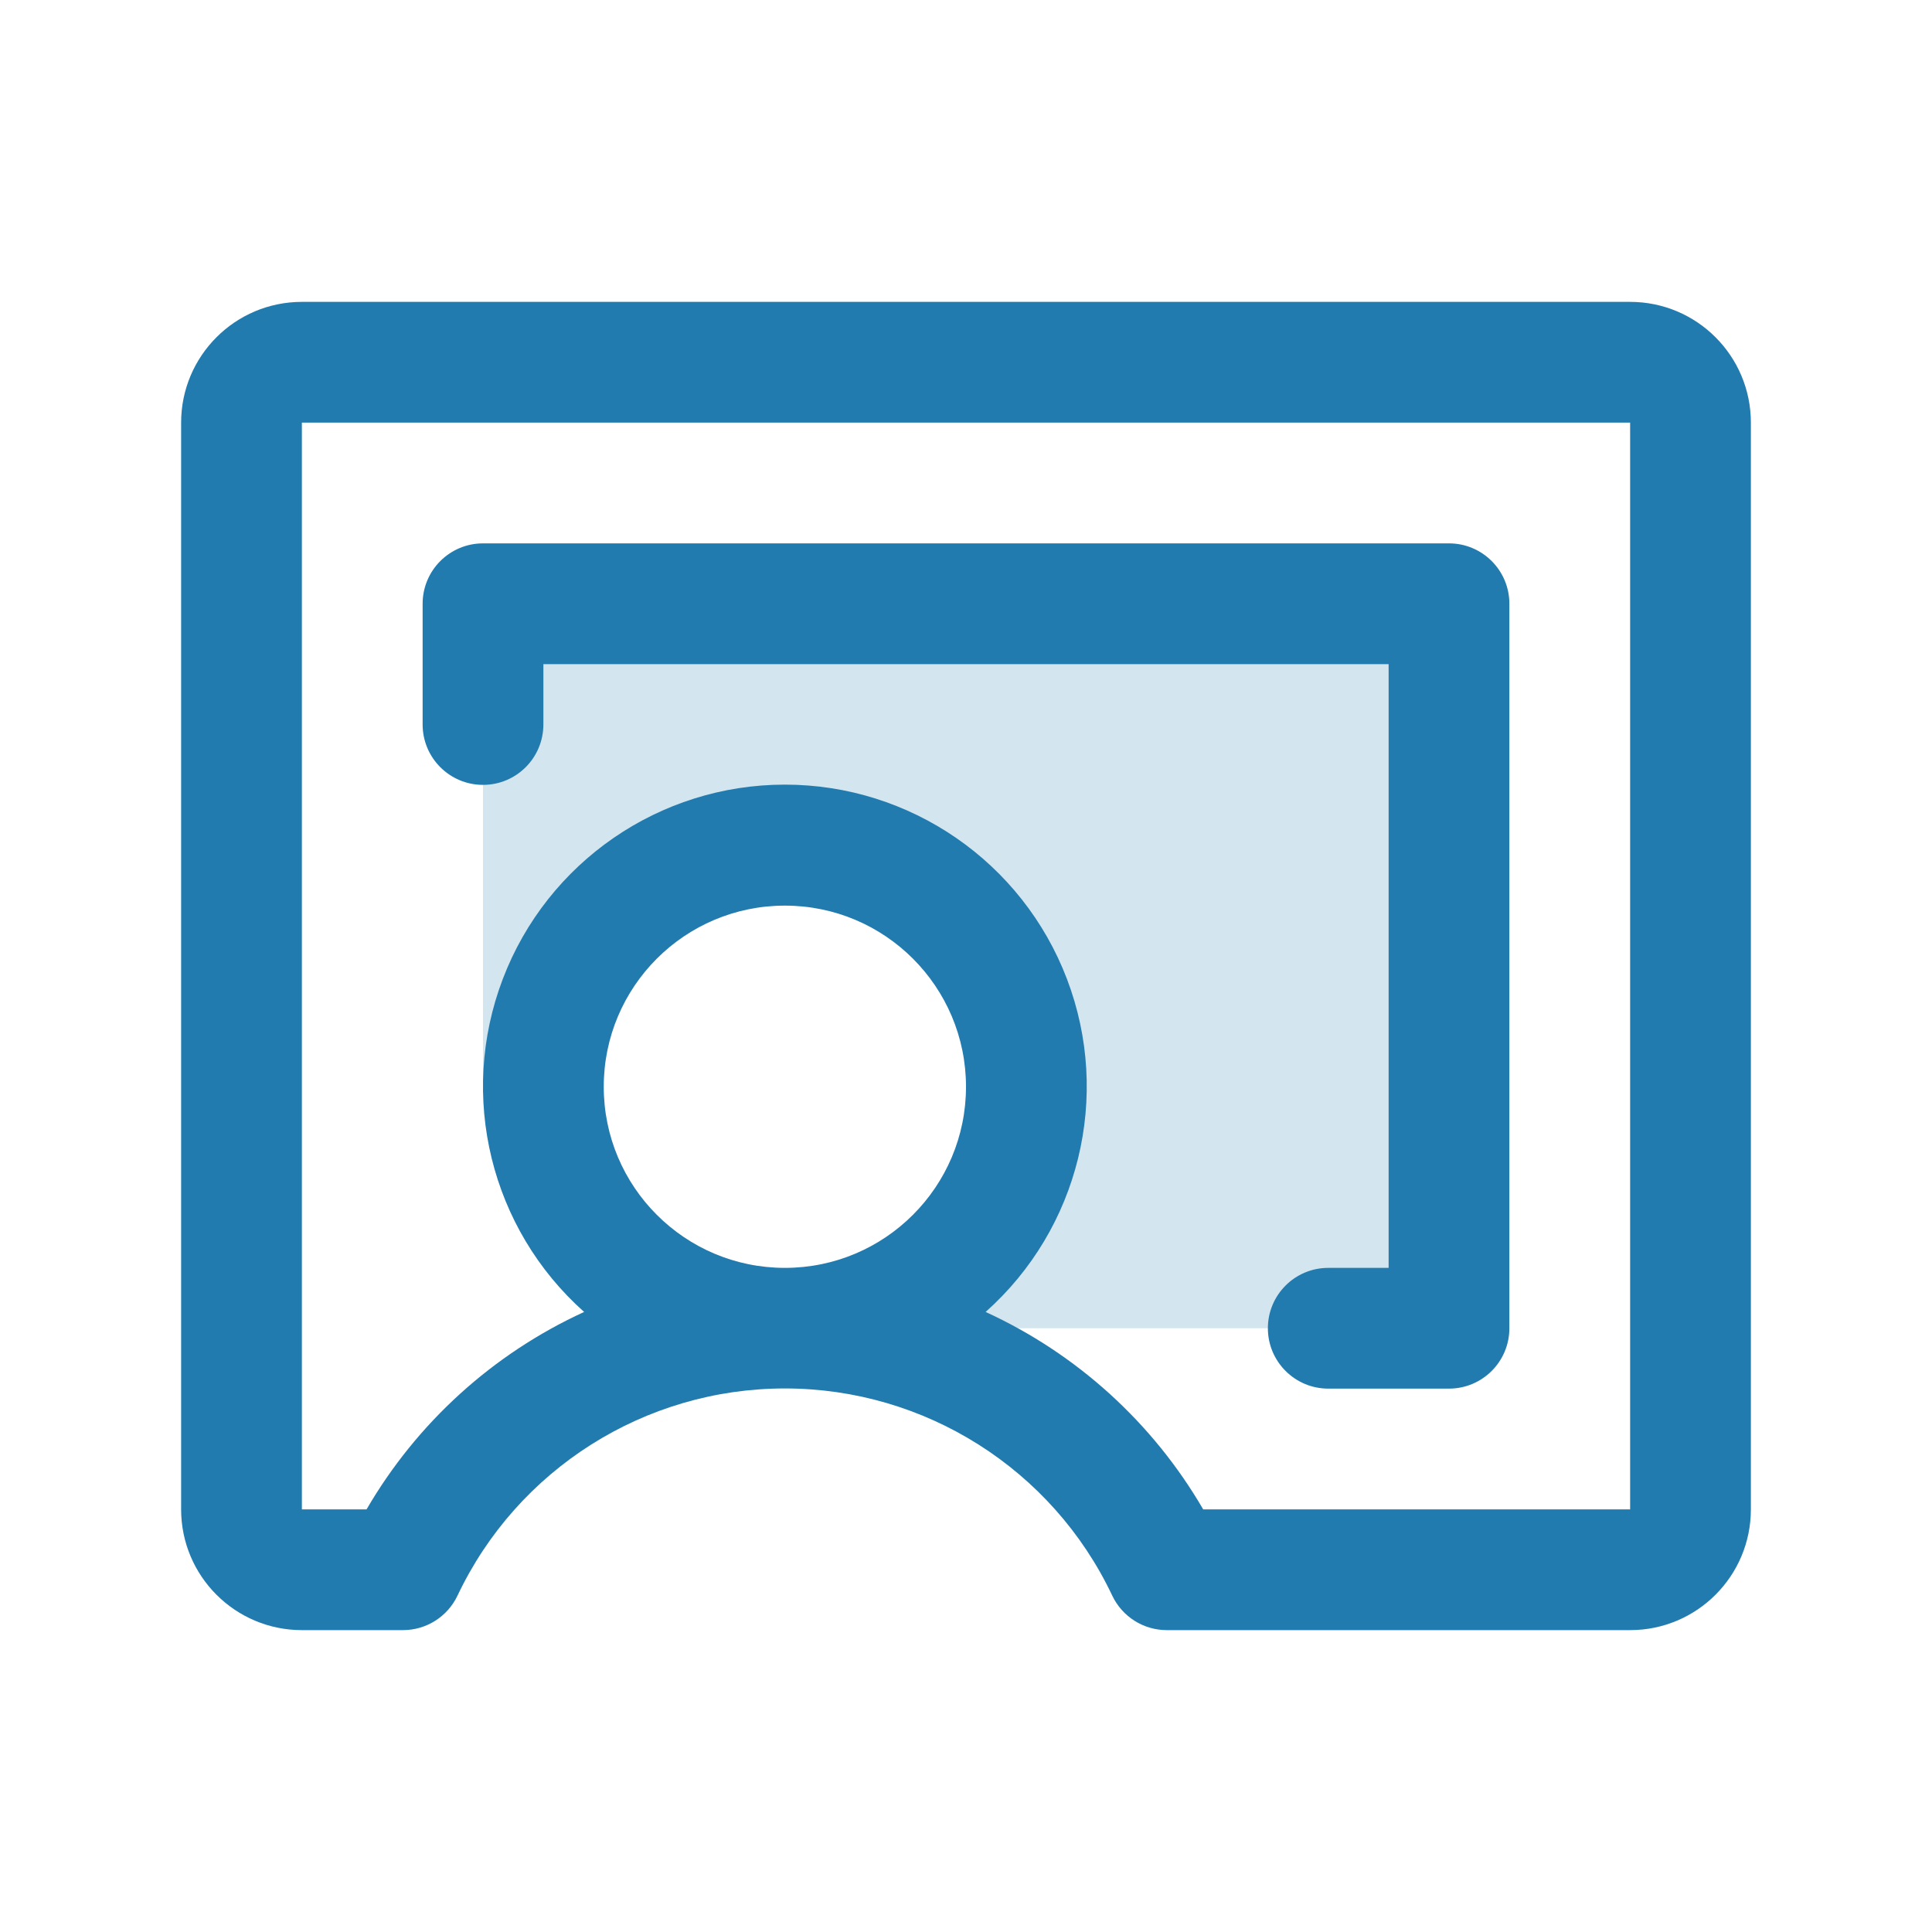
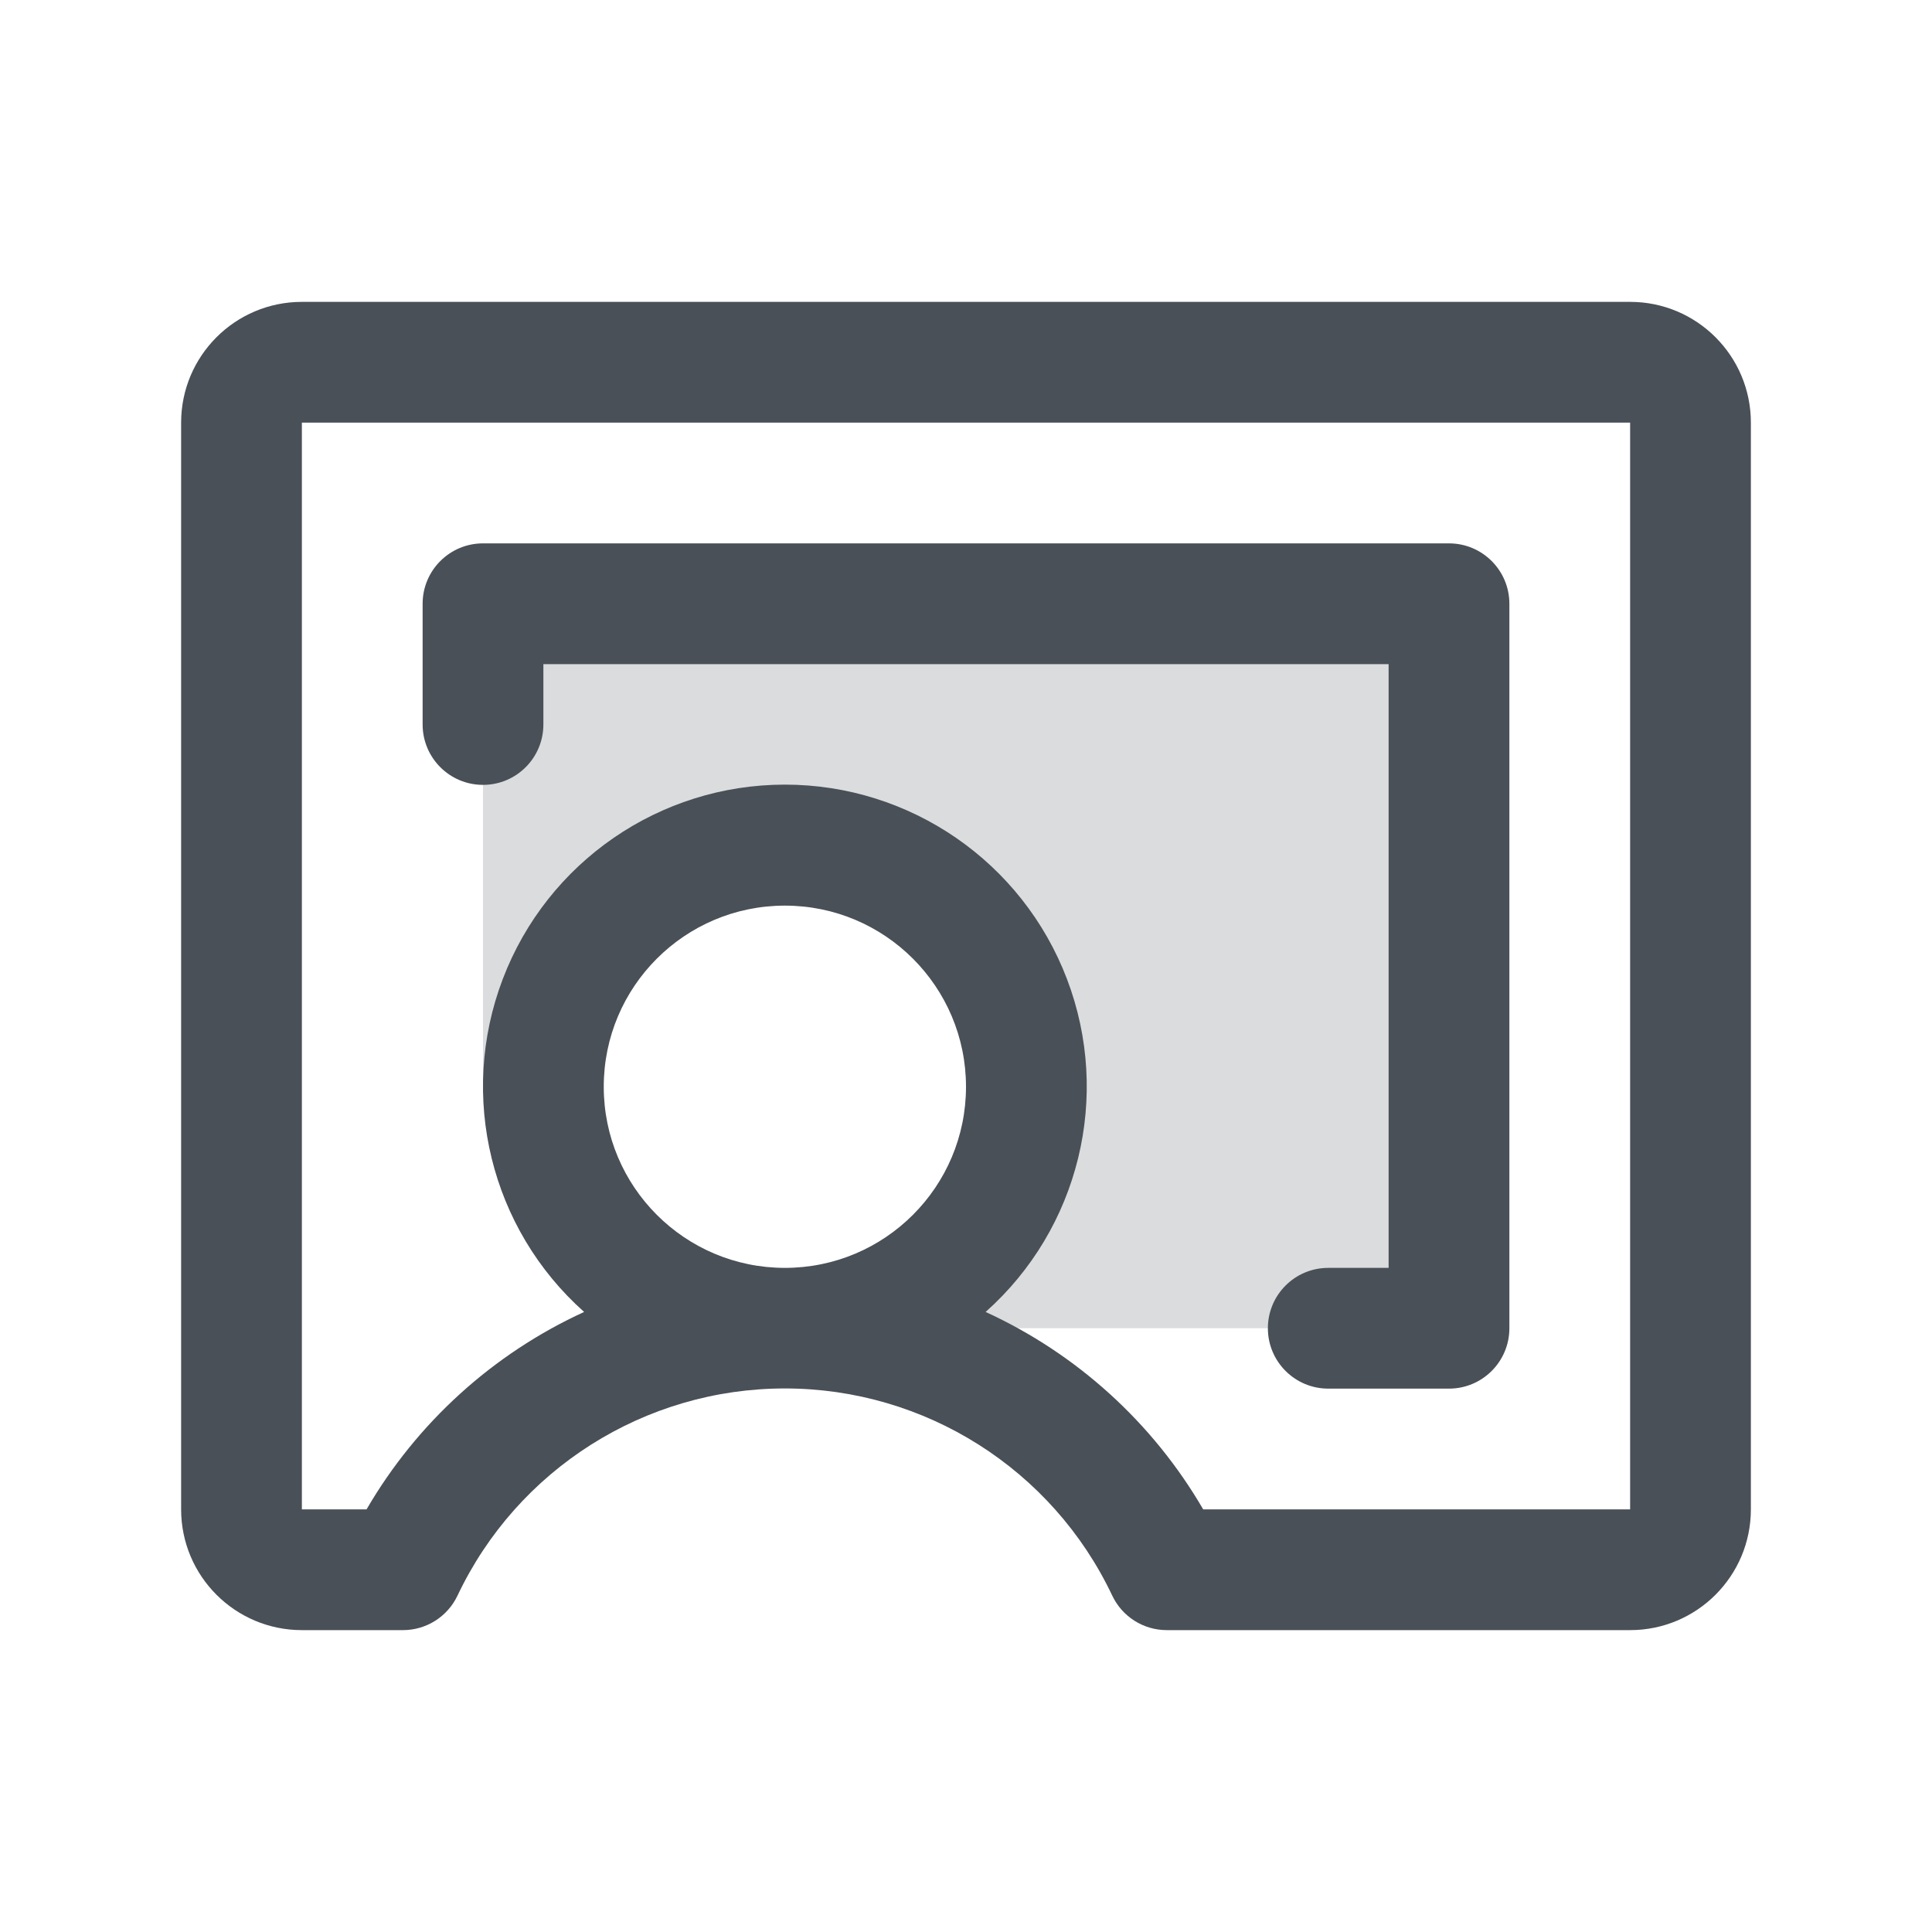
- <svg xmlns="http://www.w3.org/2000/svg" width="48" height="48" fill="#227baf" viewBox="0 0 256 256">
+ <svg xmlns="http://www.w3.org/2000/svg" width="48" height="48" fill="#495057" viewBox="0 0 256 256">
  <path d="M192,80v96H104a32,32,0,1,0-32-32H64V80Z" opacity="0.2" />
  <path d="M216,40H40A16,16,0,0,0,24,56V200a16,16,0,0,0,16,16H53.39a8,8,0,0,0,7.23-4.57,48,48,0,0,1,86.76,0,8,8,0,0,0,7.23,4.57H216a16,16,0,0,0,16-16V56A16,16,0,0,0,216,40ZM80,144a24,24,0,1,1,24,24A24,24,0,0,1,80,144Zm136,56H159.43a64.39,64.39,0,0,0-28.83-26.16,40,40,0,1,0-53.2,0A64.39,64.39,0,0,0,48.57,200H40V56H216ZM56,96V80a8,8,0,0,1,8-8H192a8,8,0,0,1,8,8v96a8,8,0,0,1-8,8H176a8,8,0,0,1,0-16h8V88H72v8a8,8,0,0,1-16,0Z" />
</svg>
